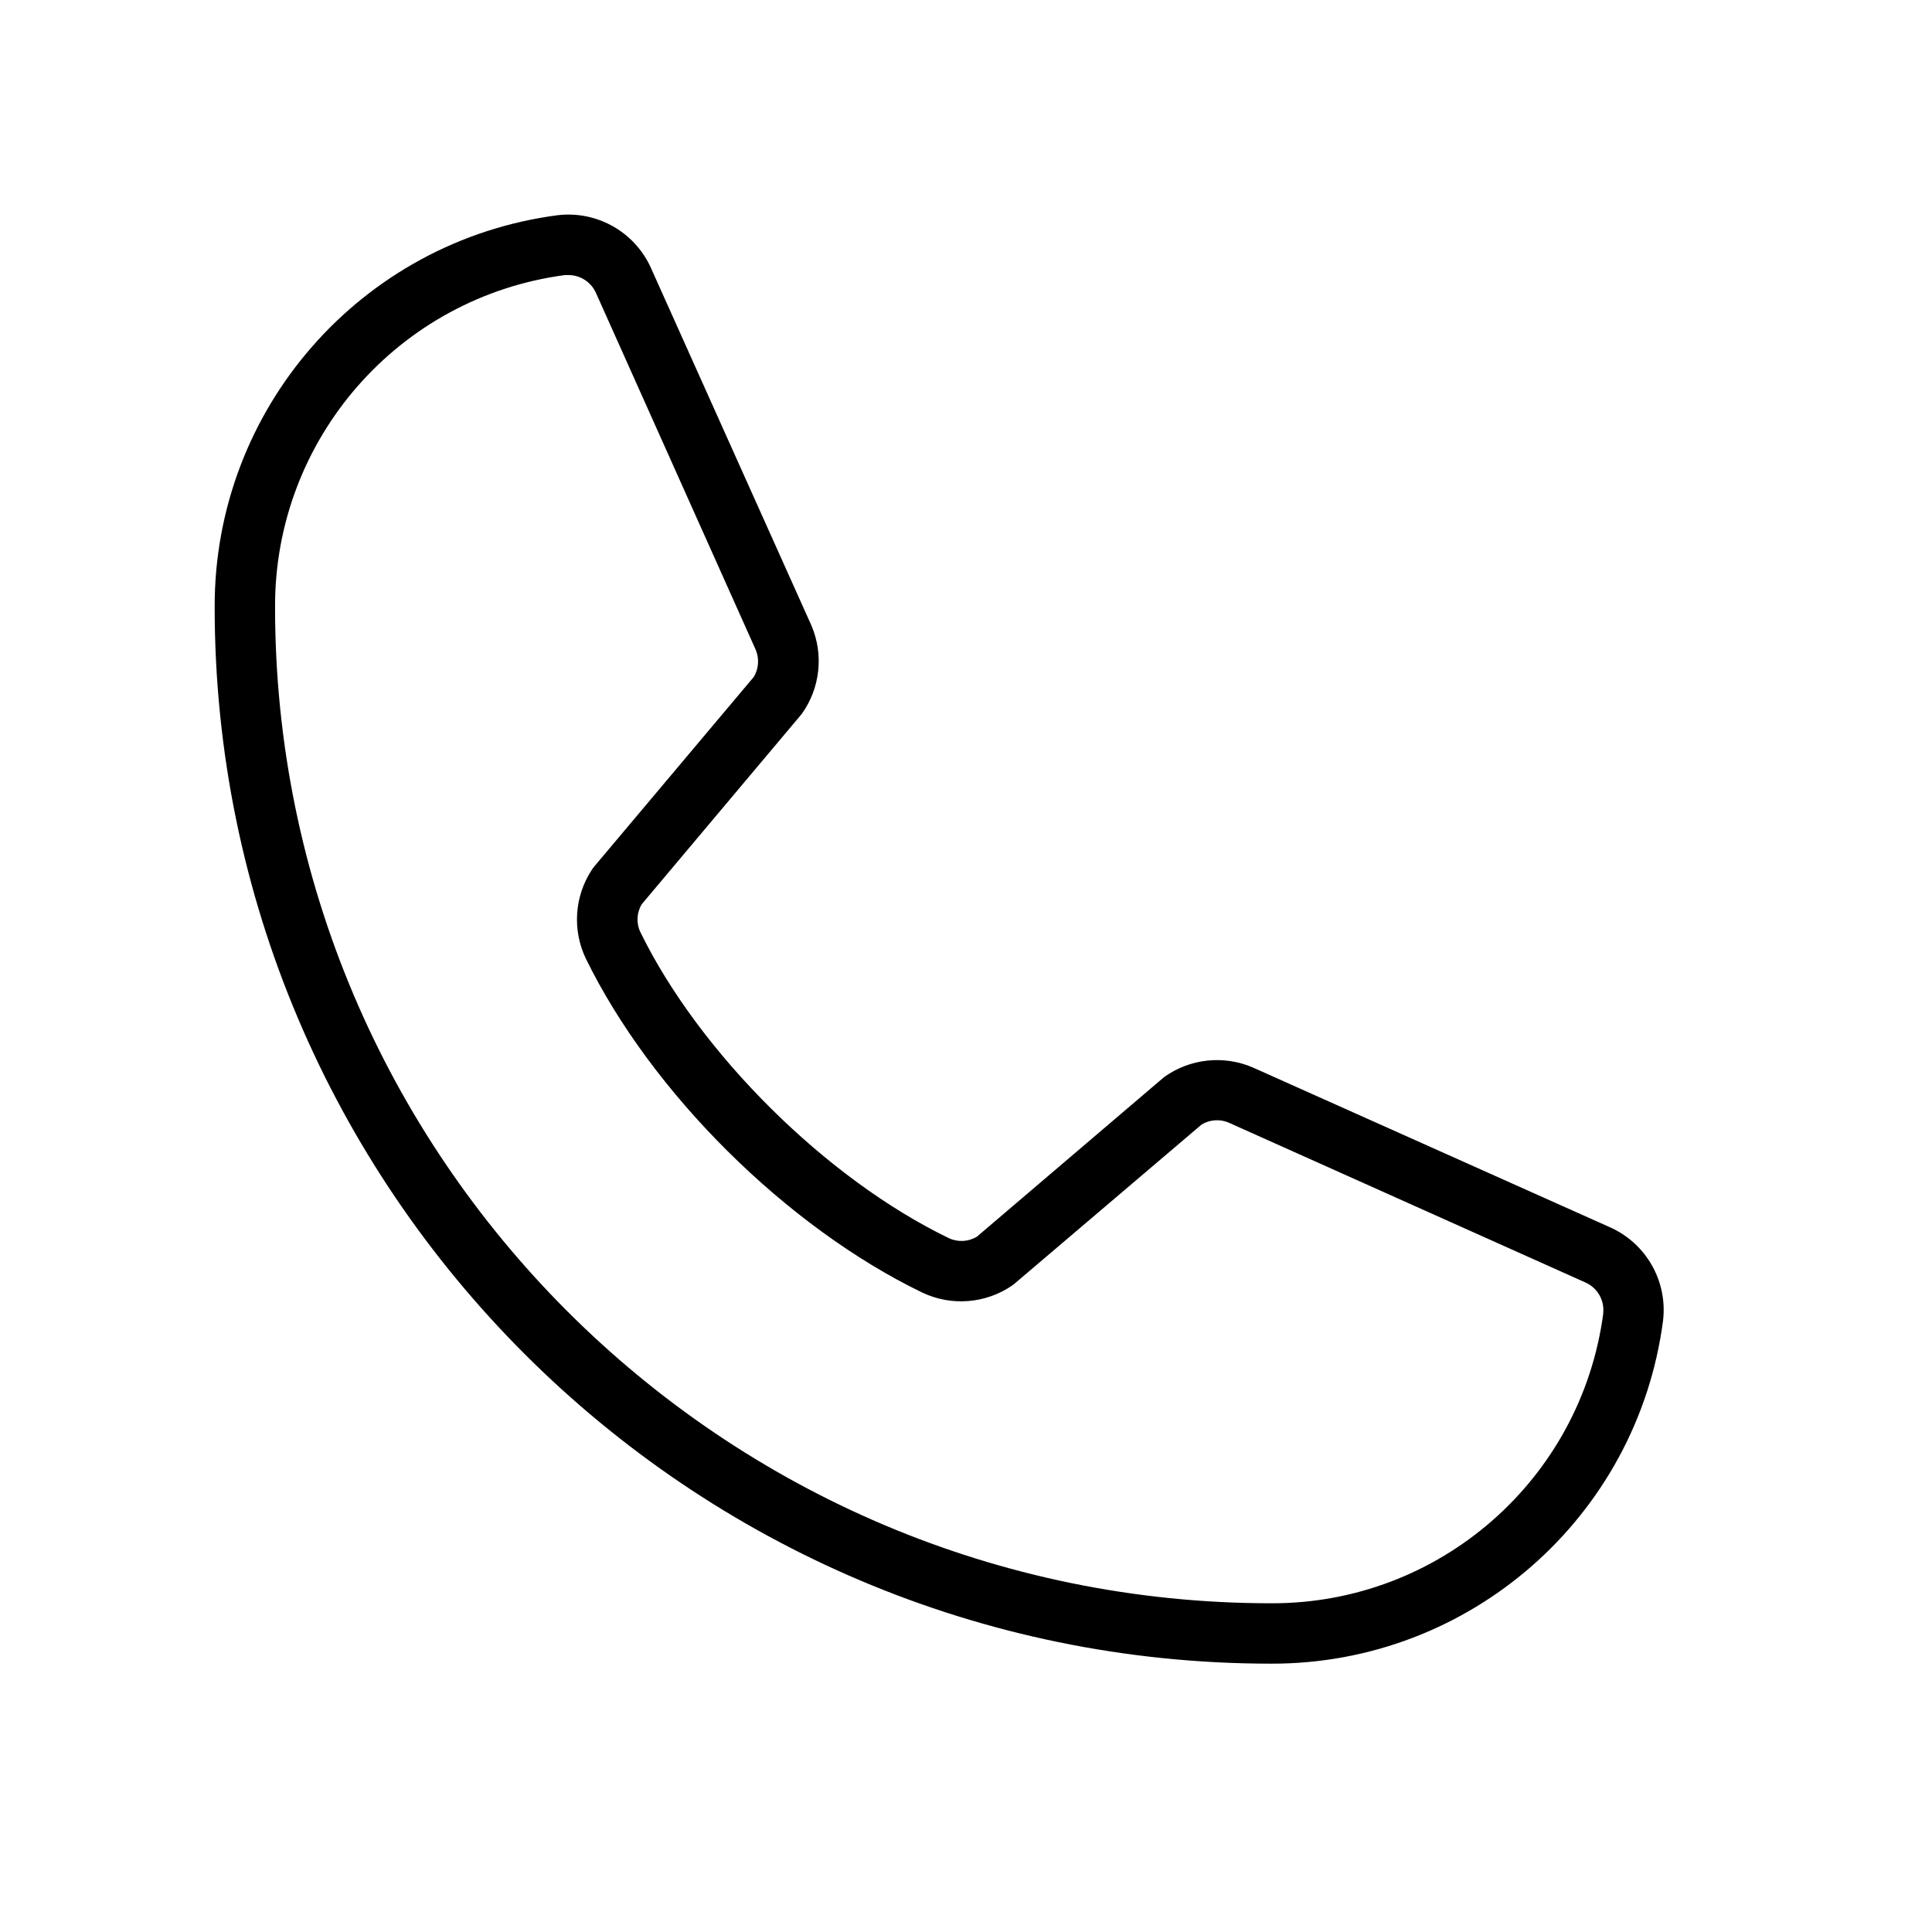
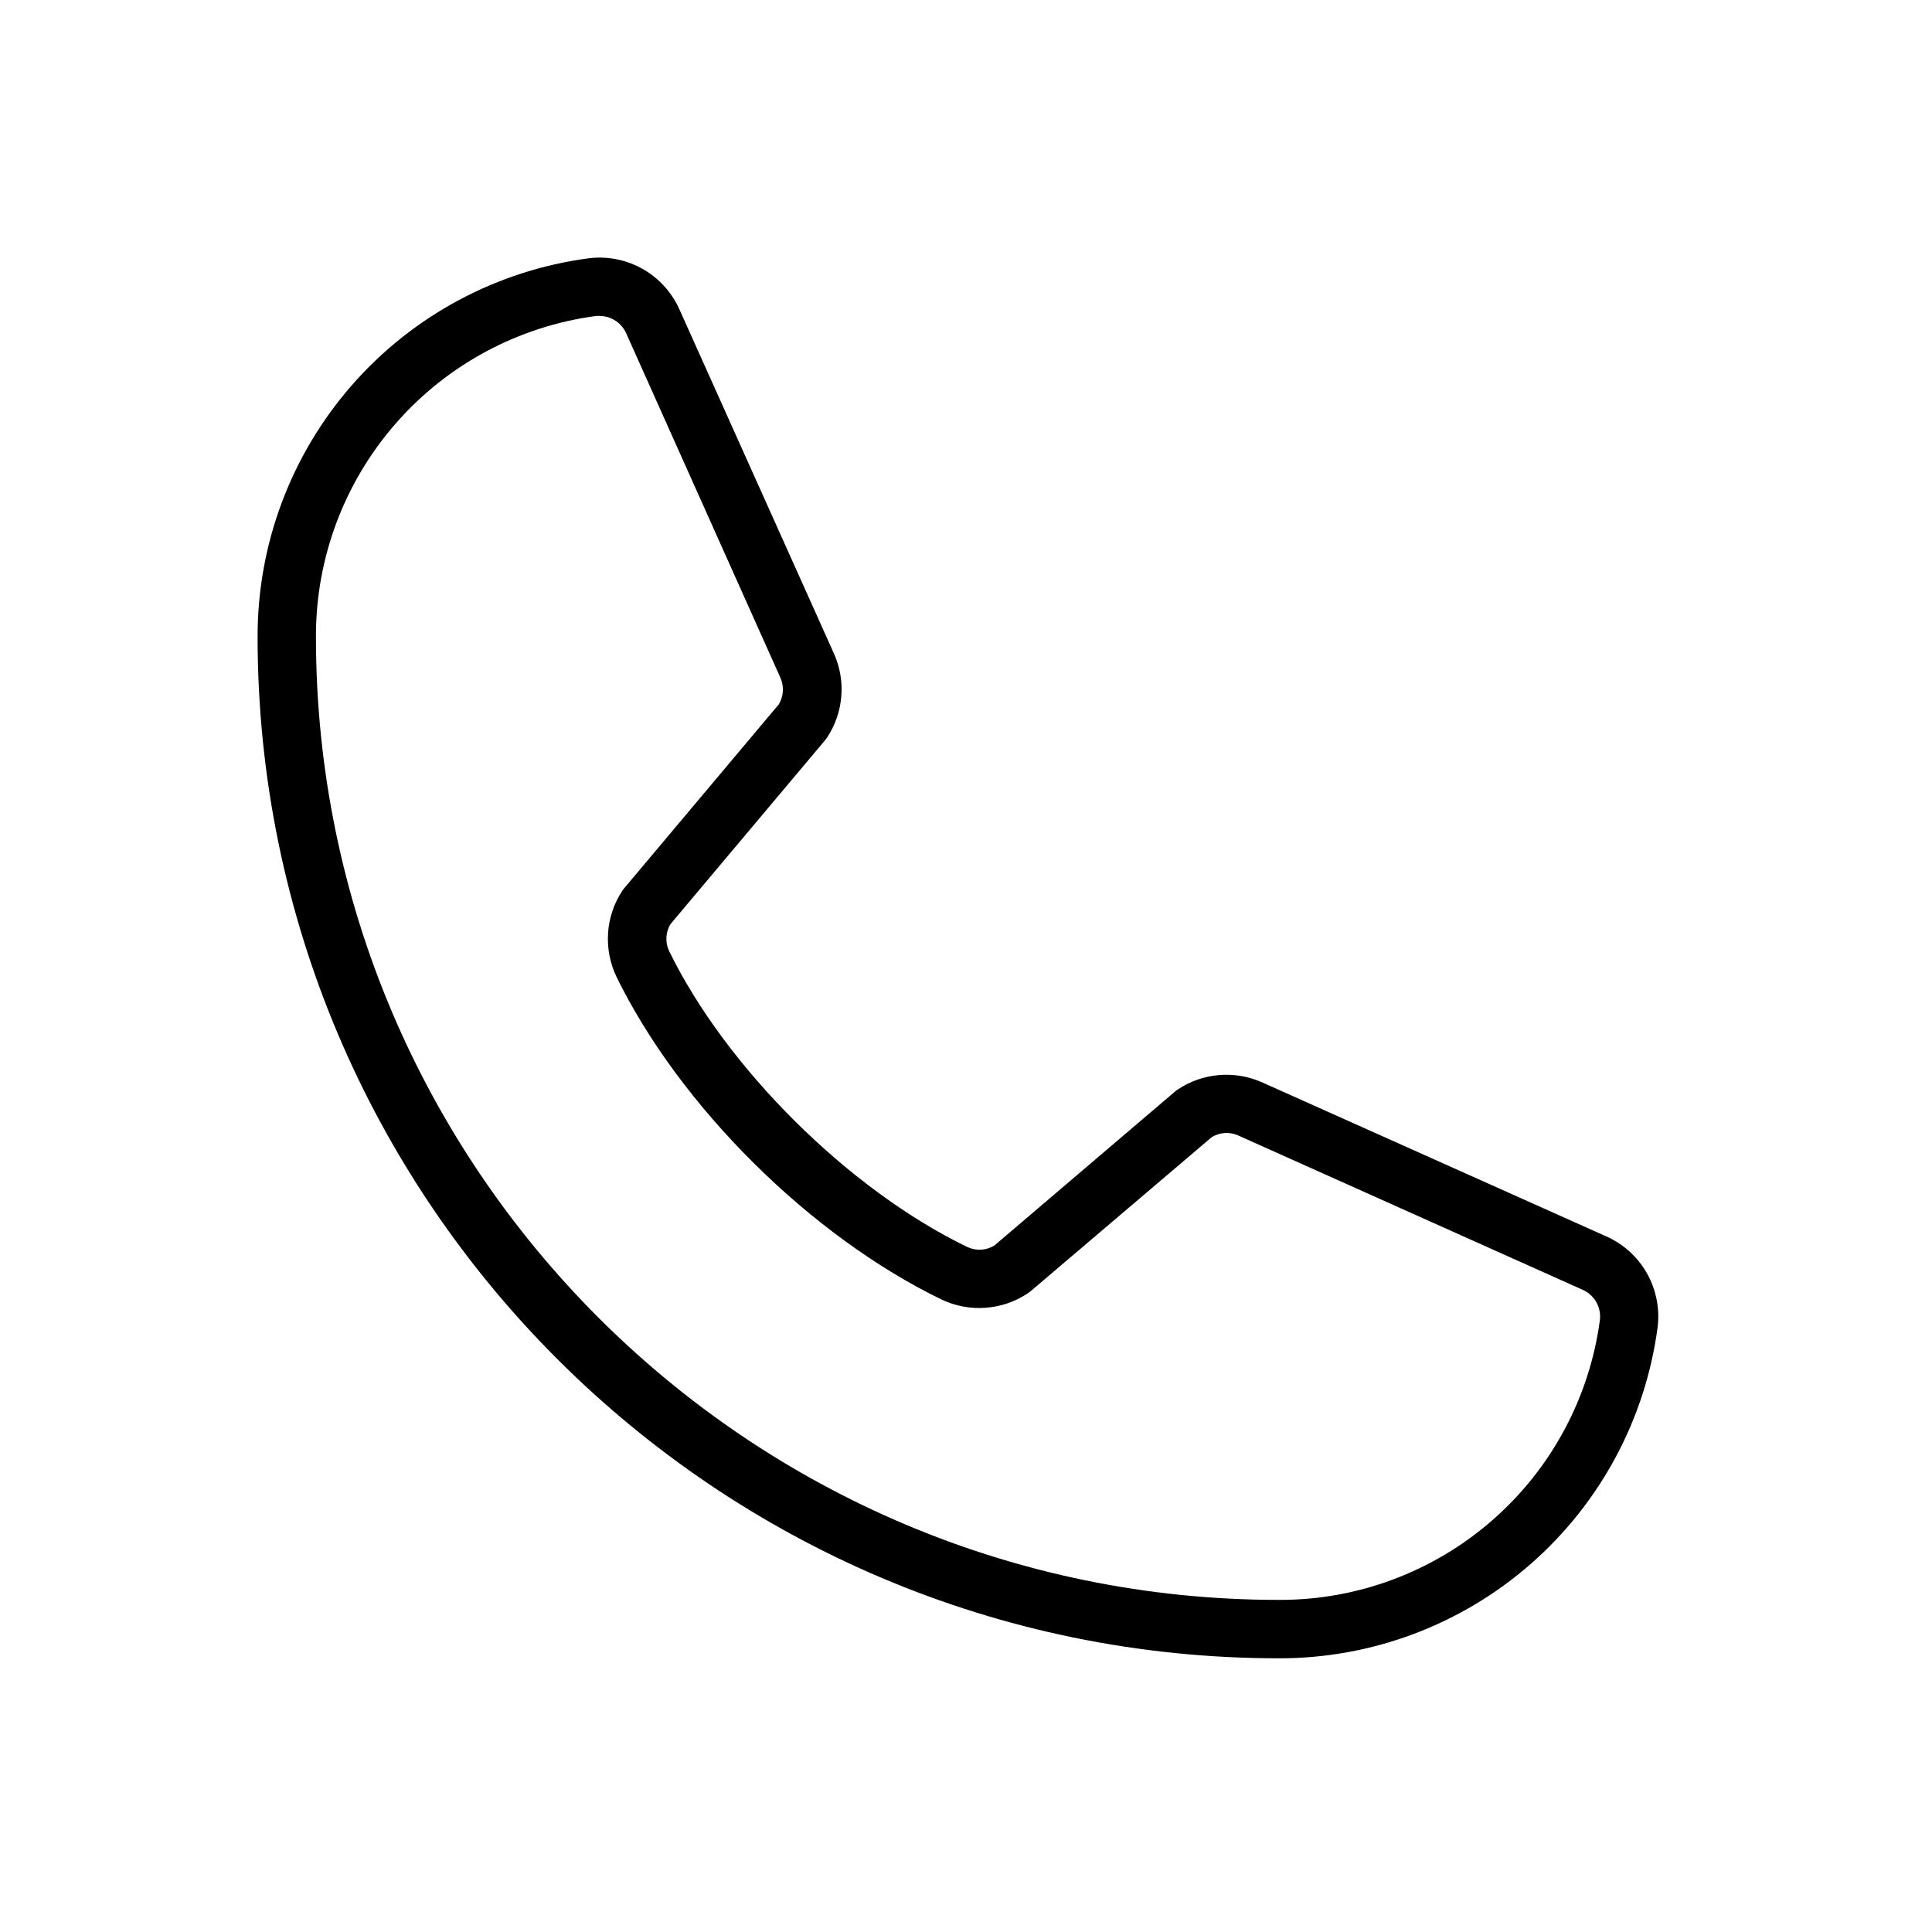
- <svg xmlns="http://www.w3.org/2000/svg" width="27" height="27" viewBox="0 0 27 27" fill="none">
-   <path d="M22.488 17.146l-4.98-2.228a1.267 1.267 0 00-1.24.135l-2.616 2.23a.415.415 0 01-.39.021c-1.713-.826-3.486-2.586-4.313-4.278a.411.411 0 01.02-.39l2.235-2.658a1.266 1.266 0 00.135-1.238L9.107 3.767a1.266 1.266 0 00-1.317-.759A5.51 5.51 0 003 8.484C3 16.626 9.623 23.25 17.766 23.25a5.511 5.511 0 005.475-4.79 1.266 1.266 0 00-.753-1.314zm-.082 1.208a4.665 4.665 0 01-4.64 4.052c-7.676 0-13.922-6.246-13.922-13.922a4.665 4.665 0 014.052-4.64.423.423 0 01.05 0 .422.422 0 01.388.262l2.226 4.972a.422.422 0 01-.024.38L8.3 12.115c-.01.014-.021.027-.03.042a1.265 1.265 0 00-.083 1.239c.917 1.876 2.806 3.752 4.704 4.669a1.265 1.265 0 001.243-.092l.04-.03 2.618-2.227a.415.415 0 01.377-.028l4.979 2.231a.422.422 0 01.257.435z" fill="#000" />
+ <svg xmlns="http://www.w3.org/2000/svg" width="30" height="30" viewBox="0 0 30 30" fill="none">
+   <path d="M24.932 19.194L19.583 16.8C19.376 16.711 19.149 16.674 18.924 16.694C18.699 16.714 18.482 16.789 18.294 16.914C18.279 16.923 18.264 16.934 18.251 16.945L15.441 19.34C15.379 19.378 15.308 19.401 15.235 19.405C15.162 19.409 15.089 19.395 15.022 19.364C13.183 18.476 11.278 16.586 10.39 14.768C10.359 14.702 10.344 14.63 10.348 14.557C10.351 14.484 10.373 14.413 10.411 14.35L12.812 11.494C12.823 11.481 12.834 11.466 12.844 11.451C12.968 11.263 13.043 11.047 13.063 10.822C13.083 10.598 13.046 10.372 12.957 10.165L10.559 4.824C10.443 4.554 10.243 4.328 9.988 4.181C9.733 4.035 9.437 3.974 9.145 4.01C7.72 4.198 6.411 4.898 5.464 5.981C4.518 7.063 3.997 8.452 4 9.89C4 18.636 11.114 25.75 19.859 25.75C21.297 25.753 22.687 25.232 23.769 24.285C24.851 23.338 25.552 22.03 25.74 20.605C25.775 20.314 25.715 20.02 25.57 19.765C25.424 19.511 25.201 19.311 24.932 19.194ZM24.844 20.491C24.684 21.698 24.09 22.806 23.172 23.607C22.255 24.408 21.077 24.848 19.859 24.843C11.615 24.843 4.906 18.135 4.906 9.89C4.902 8.673 5.342 7.495 6.143 6.578C6.944 5.66 8.051 5.066 9.259 4.906C9.277 4.905 9.295 4.905 9.313 4.906C9.402 4.907 9.489 4.934 9.563 4.984C9.637 5.034 9.695 5.105 9.729 5.188L12.12 10.528C12.148 10.593 12.16 10.664 12.156 10.735C12.151 10.806 12.13 10.875 12.094 10.936L9.694 13.791C9.682 13.805 9.671 13.819 9.661 13.835C9.533 14.03 9.457 14.256 9.442 14.489C9.427 14.722 9.471 14.955 9.572 15.166C10.557 17.181 12.587 19.196 14.625 20.181C14.837 20.281 15.071 20.325 15.305 20.307C15.54 20.29 15.765 20.213 15.96 20.082L16.002 20.051L18.815 17.658C18.875 17.621 18.943 17.599 19.014 17.594C19.084 17.589 19.154 17.6 19.219 17.628L24.567 20.024C24.658 20.062 24.733 20.128 24.783 20.212C24.833 20.296 24.854 20.394 24.844 20.491Z" fill="black" />
</svg>
